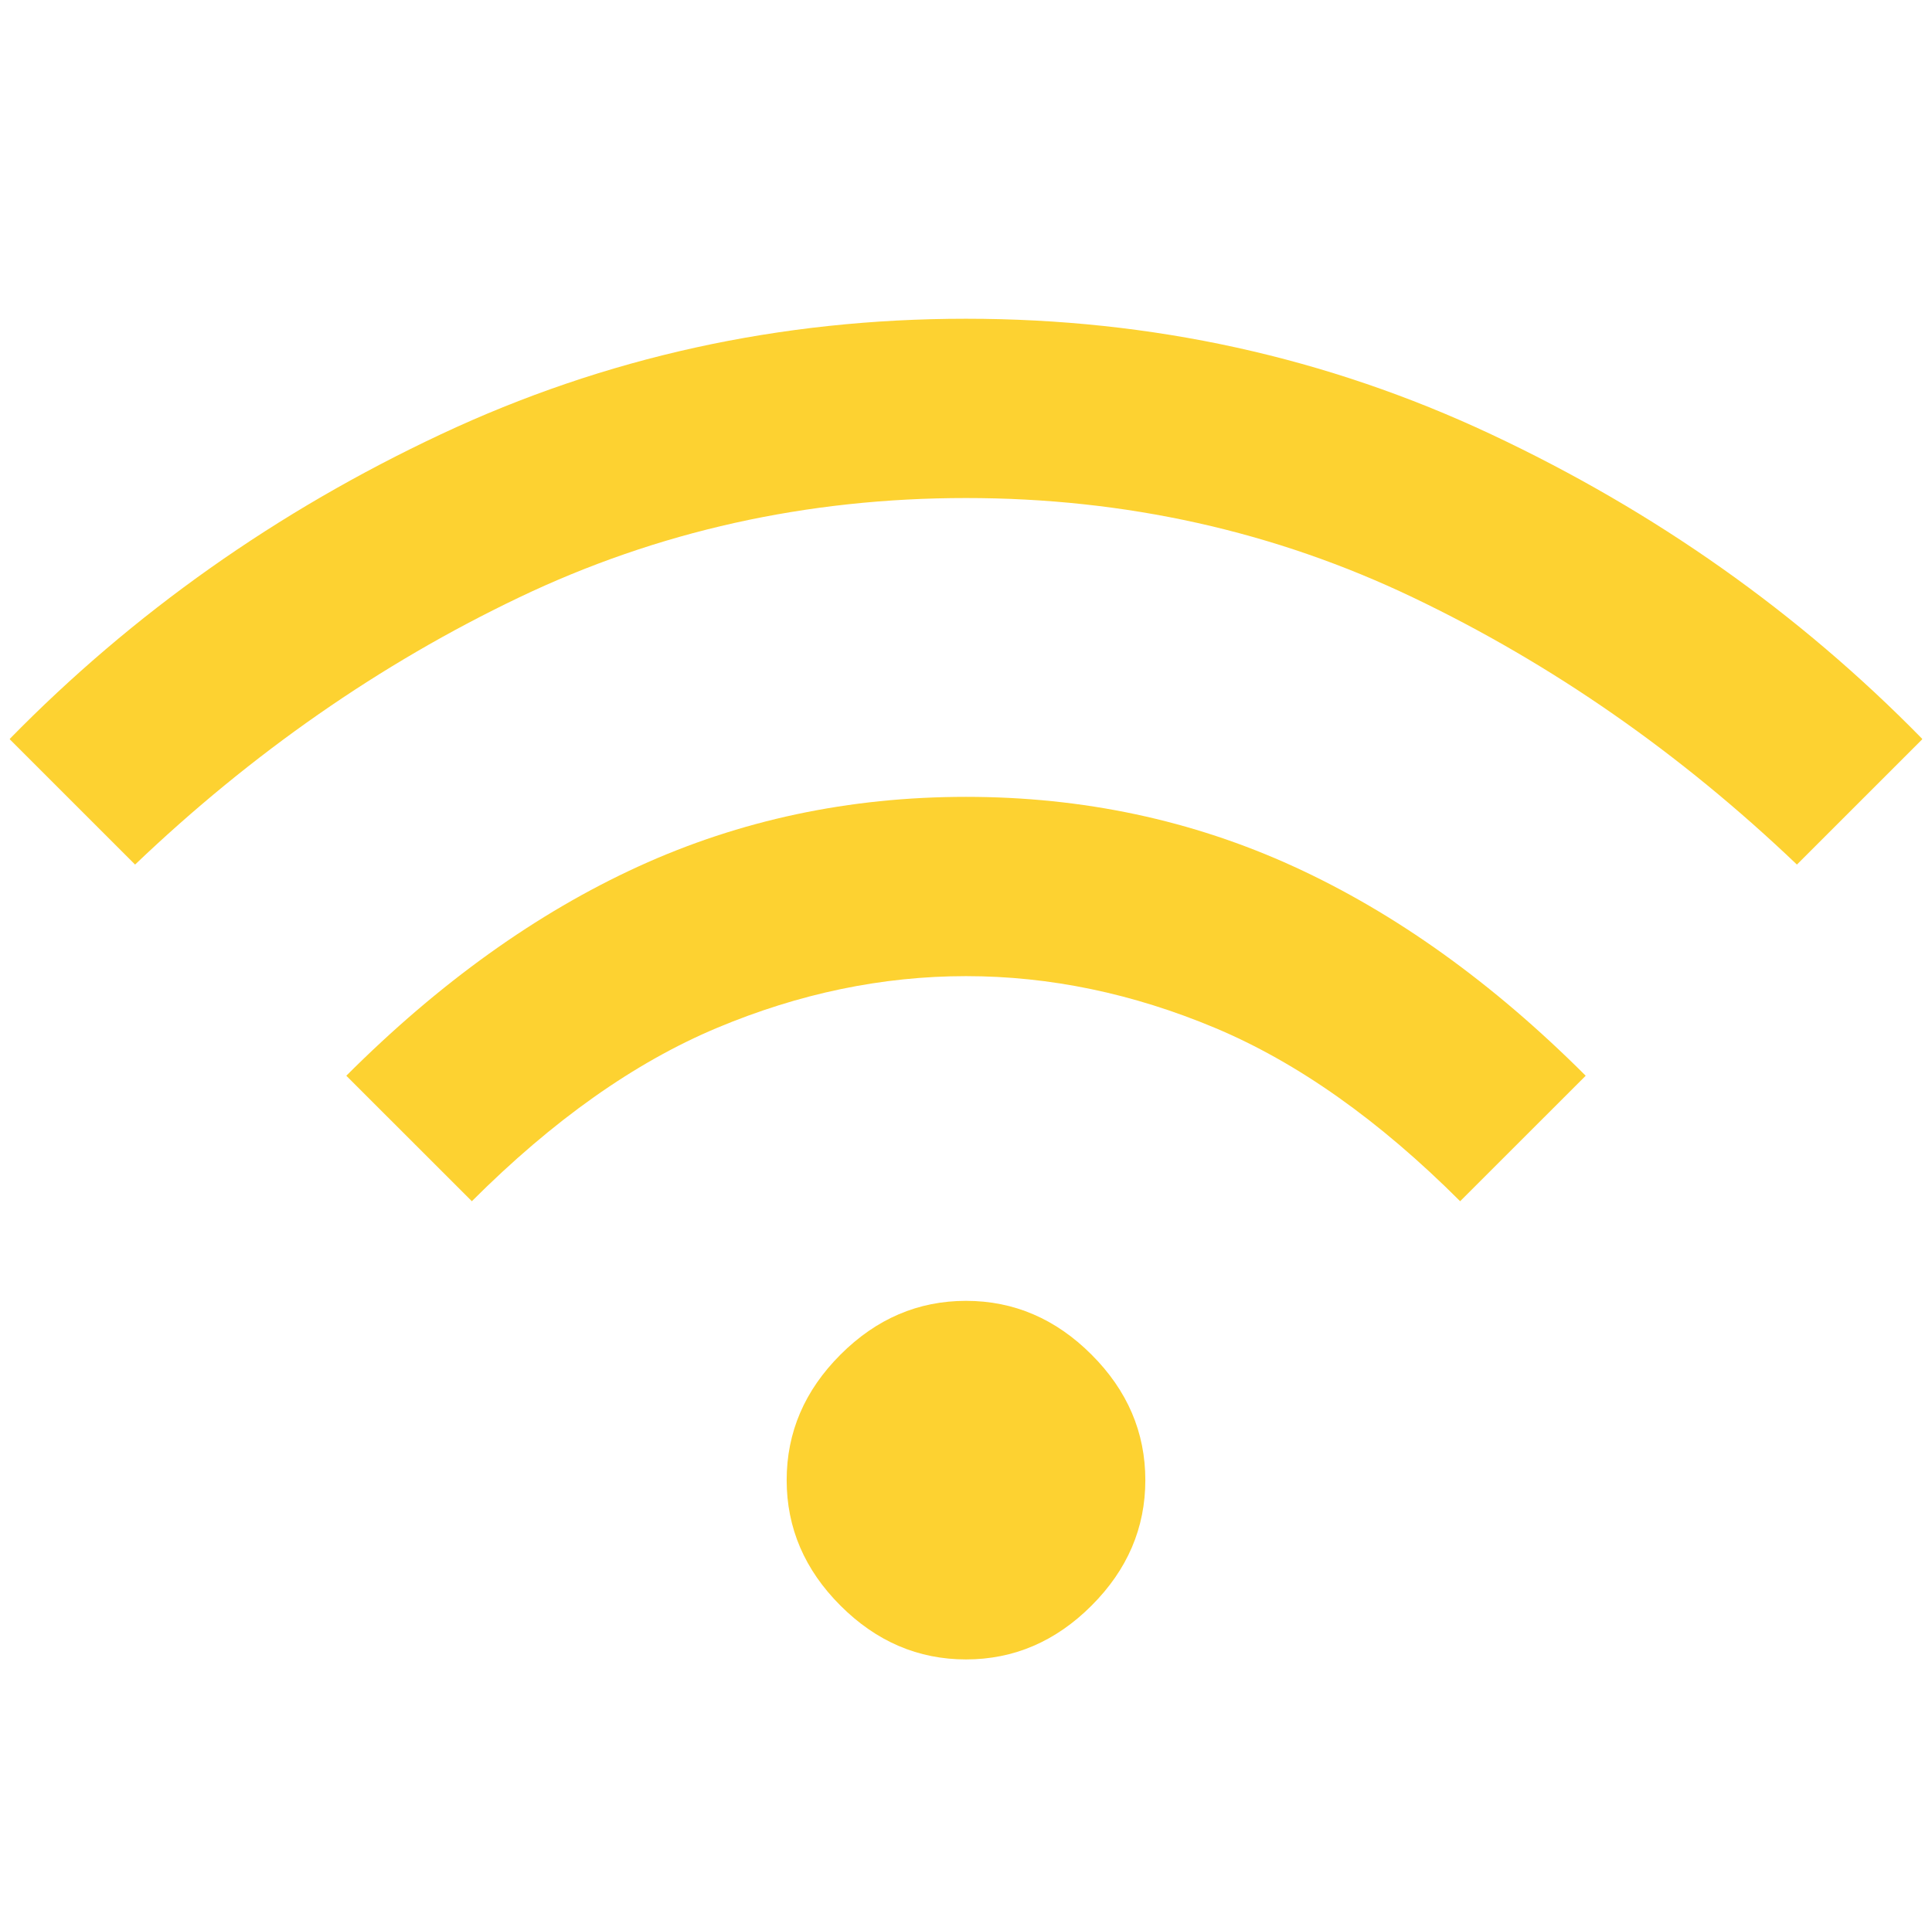
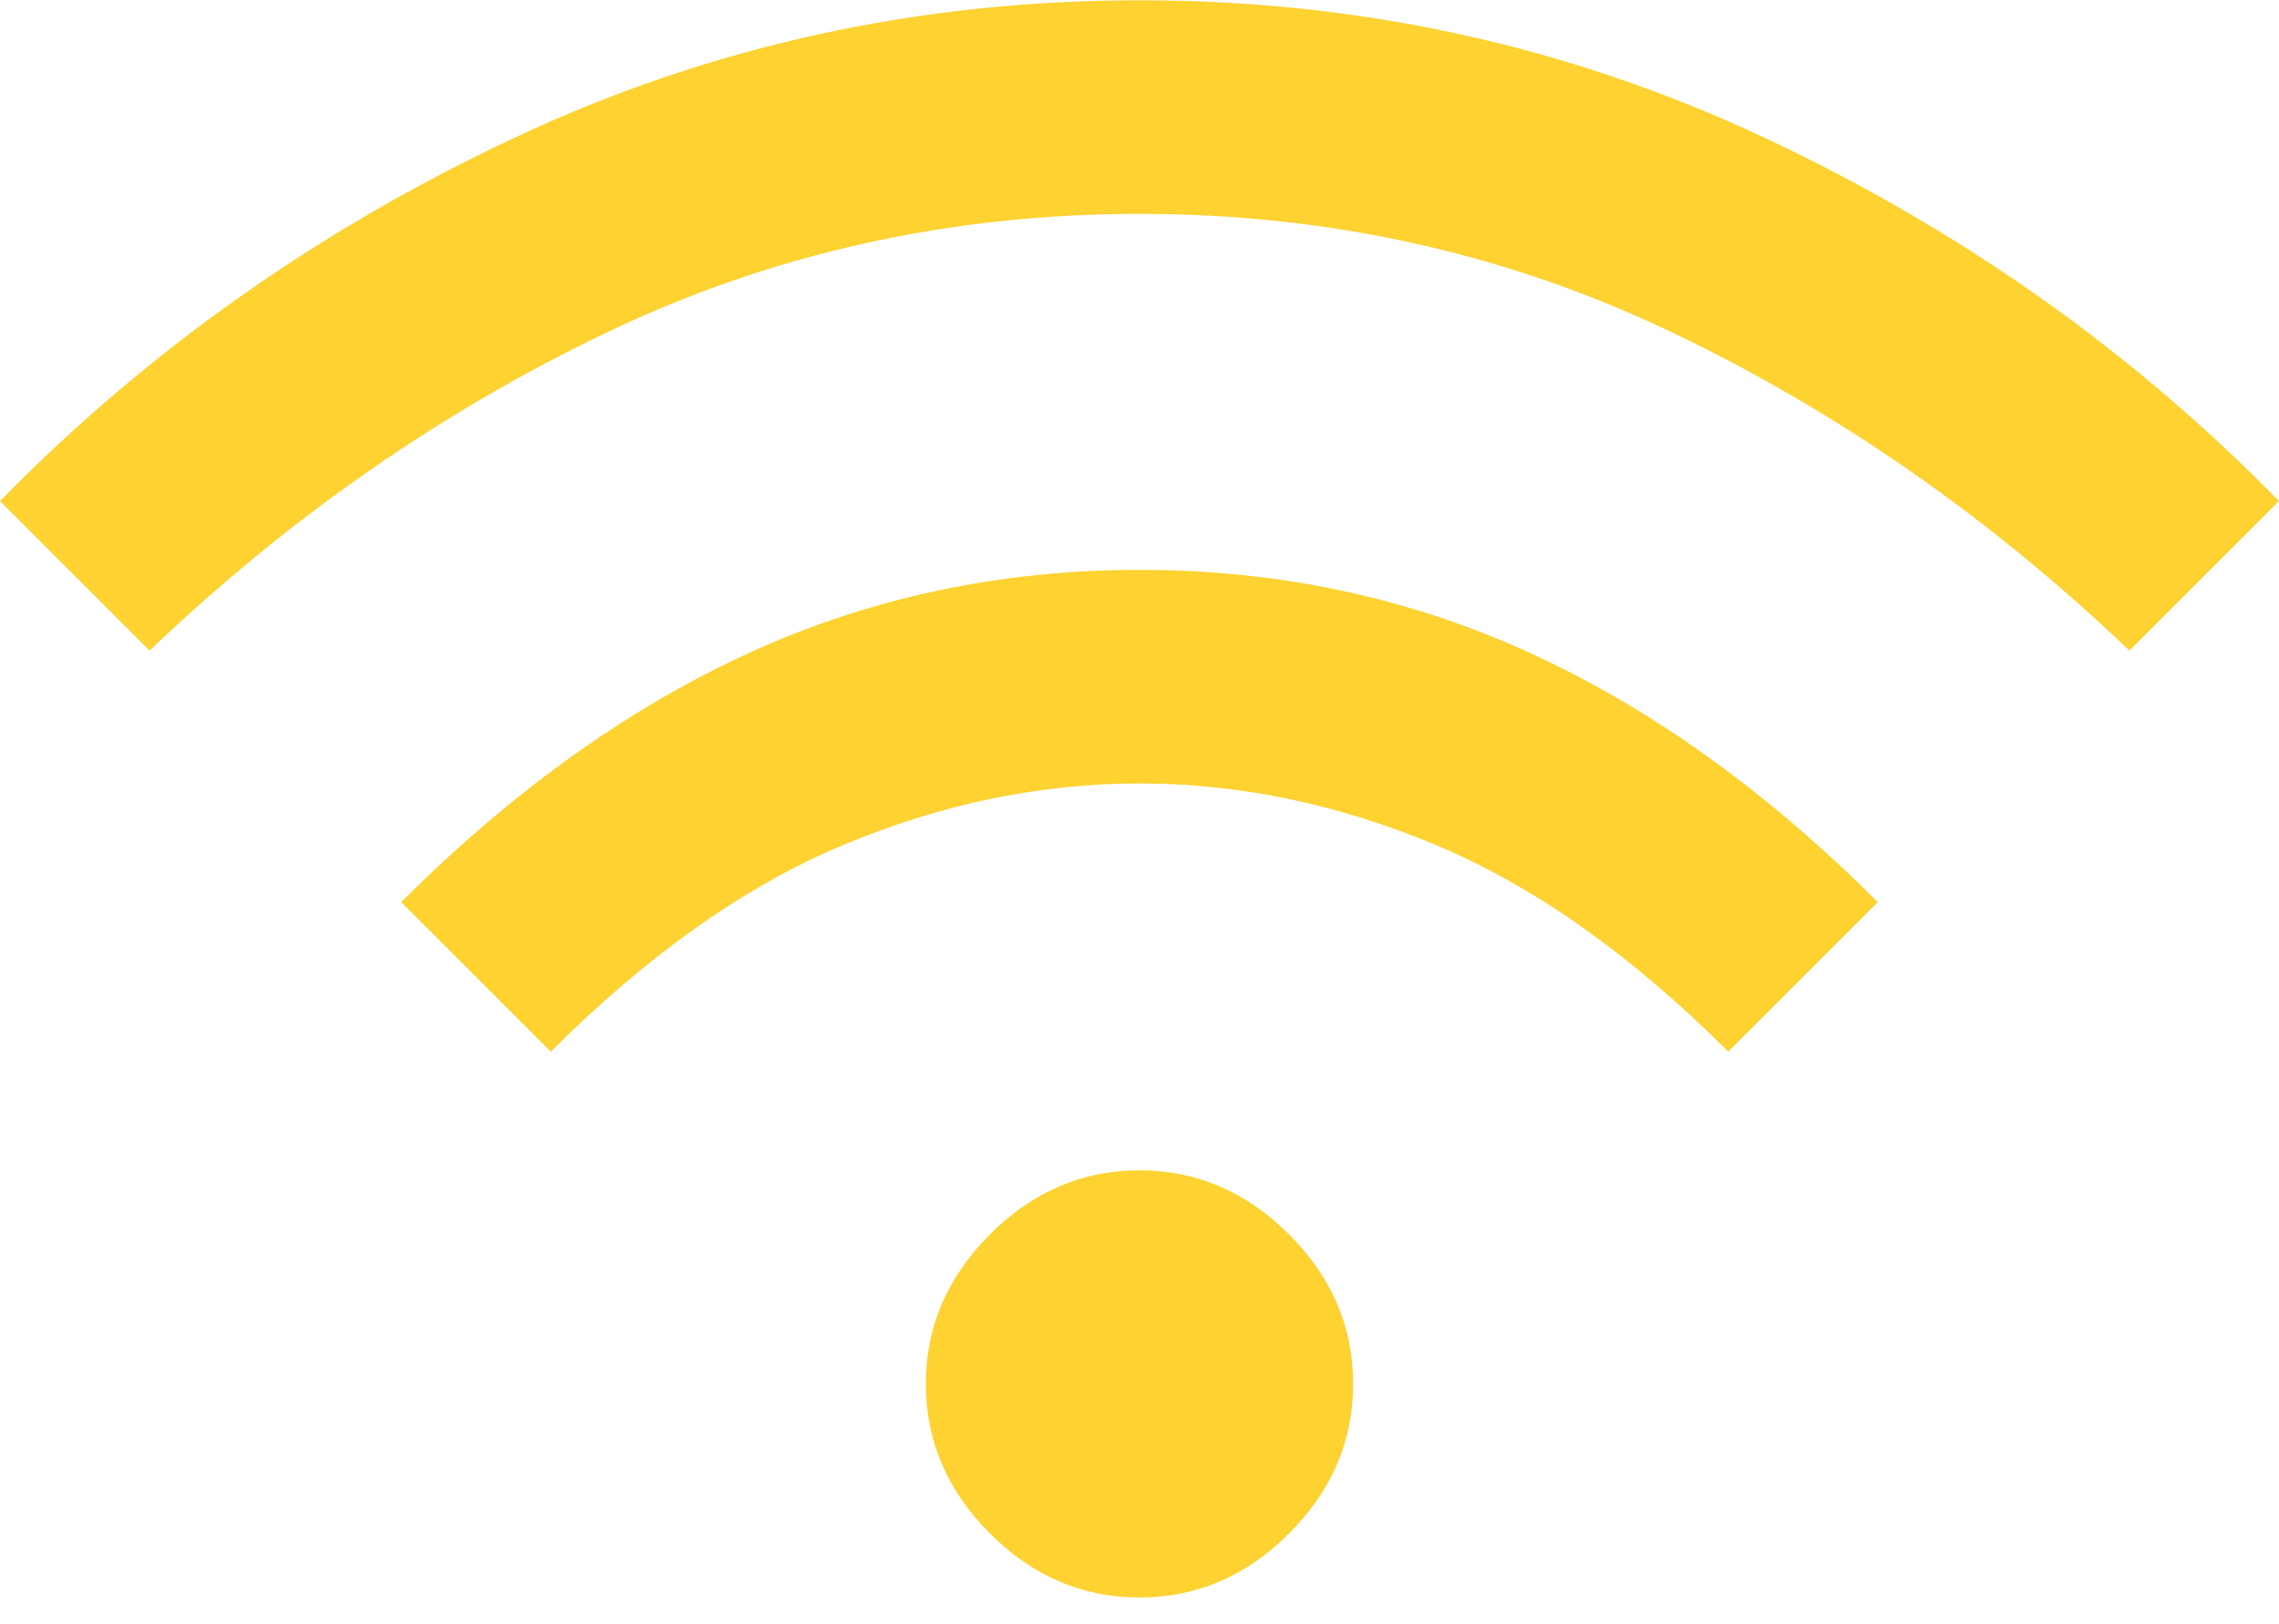
- <svg xmlns="http://www.w3.org/2000/svg" width="101" height="100" viewBox="0 0 101 100" fill="none">
-   <mask id="mask0_635_97" style="mask-type:alpha" maskUnits="userSpaceOnUse" x="0" y="0" width="101" height="100">
-     <rect x="0.5" width="100" height="100" fill="#D9D9D9" />
-   </mask>
-   <g mask="url(#mask0_635_97)">
-     <path d="M50.5 86.771C48 86.771 45.812 85.833 43.938 83.958C42.062 82.083 41.125 79.896 41.125 77.396C41.125 74.896 42.062 72.708 43.938 70.833C45.812 68.958 48 68.021 50.5 68.021C53 68.021 55.188 68.958 57.062 70.833C58.938 72.708 59.875 74.896 59.875 77.396C59.875 79.896 58.938 82.083 57.062 83.958C55.188 85.833 53 86.771 50.5 86.771ZM24.667 62.812L18.104 56.25C22.965 51.389 28.052 47.743 33.365 45.312C38.677 42.882 44.389 41.667 50.5 41.667C56.611 41.667 62.323 42.882 67.635 45.312C72.948 47.743 78.035 51.389 82.896 56.25L76.333 62.812C72.097 58.576 67.826 55.556 63.521 53.75C59.215 51.944 54.875 51.042 50.5 51.042C46.125 51.042 41.785 51.944 37.479 53.75C33.174 55.556 28.903 58.576 24.667 62.812ZM7.062 45.208L0.5 38.646C6.958 32.049 14.476 26.736 23.052 22.708C31.628 18.68 40.778 16.667 50.5 16.667C60.222 16.667 69.371 18.68 77.948 22.708C86.524 26.736 94.042 32.049 100.5 38.646L93.938 45.208C87.826 39.375 81.142 34.722 73.885 31.25C66.629 27.778 58.833 26.042 50.5 26.042C42.167 26.042 34.371 27.778 27.115 31.25C19.858 34.722 13.174 39.375 7.062 45.208Z" fill="#FDD231" />
-   </g>
+ <svg xmlns="http://www.w3.org/2000/svg" width="80" height="57" viewBox="0 0 80 57" fill="none">
+   <path d="M40 56.094C38 56.094 36.25 55.344 34.75 53.844C33.25 52.344 32.5 50.594 32.5 48.594C32.5 46.594 33.25 44.844 34.75 43.344C36.25 41.844 38 41.094 40 41.094C42 41.094 43.75 41.844 45.25 43.344C46.75 44.844 47.5 46.594 47.5 48.594C47.5 50.594 46.75 52.344 45.25 53.844C43.75 55.344 42 56.094 40 56.094ZM19.333 36.927L14.083 31.677C17.972 27.788 22.042 24.872 26.292 22.927C30.542 20.983 35.111 20.01 40 20.01C44.889 20.01 49.458 20.983 53.708 22.927C57.958 24.872 62.028 27.788 65.917 31.677L60.667 36.927C57.278 33.538 53.861 31.122 50.417 29.677C46.972 28.233 43.5 27.51 40 27.51C36.5 27.51 33.028 28.233 29.583 29.677C26.139 31.122 22.722 33.538 19.333 36.927ZM5.25 22.844L0 17.594C5.167 12.316 11.181 8.066 18.042 4.844C24.903 1.621 32.222 0.01 40 0.01C47.778 0.01 55.097 1.621 61.958 4.844C68.819 8.066 74.833 12.316 80 17.594L74.75 22.844C69.861 18.177 64.514 14.455 58.708 11.677C52.903 8.899 46.667 7.51 40 7.51C33.333 7.51 27.097 8.899 21.292 11.677C15.486 14.455 10.139 18.177 5.25 22.844Z" fill="#FDD231" />
</svg>
